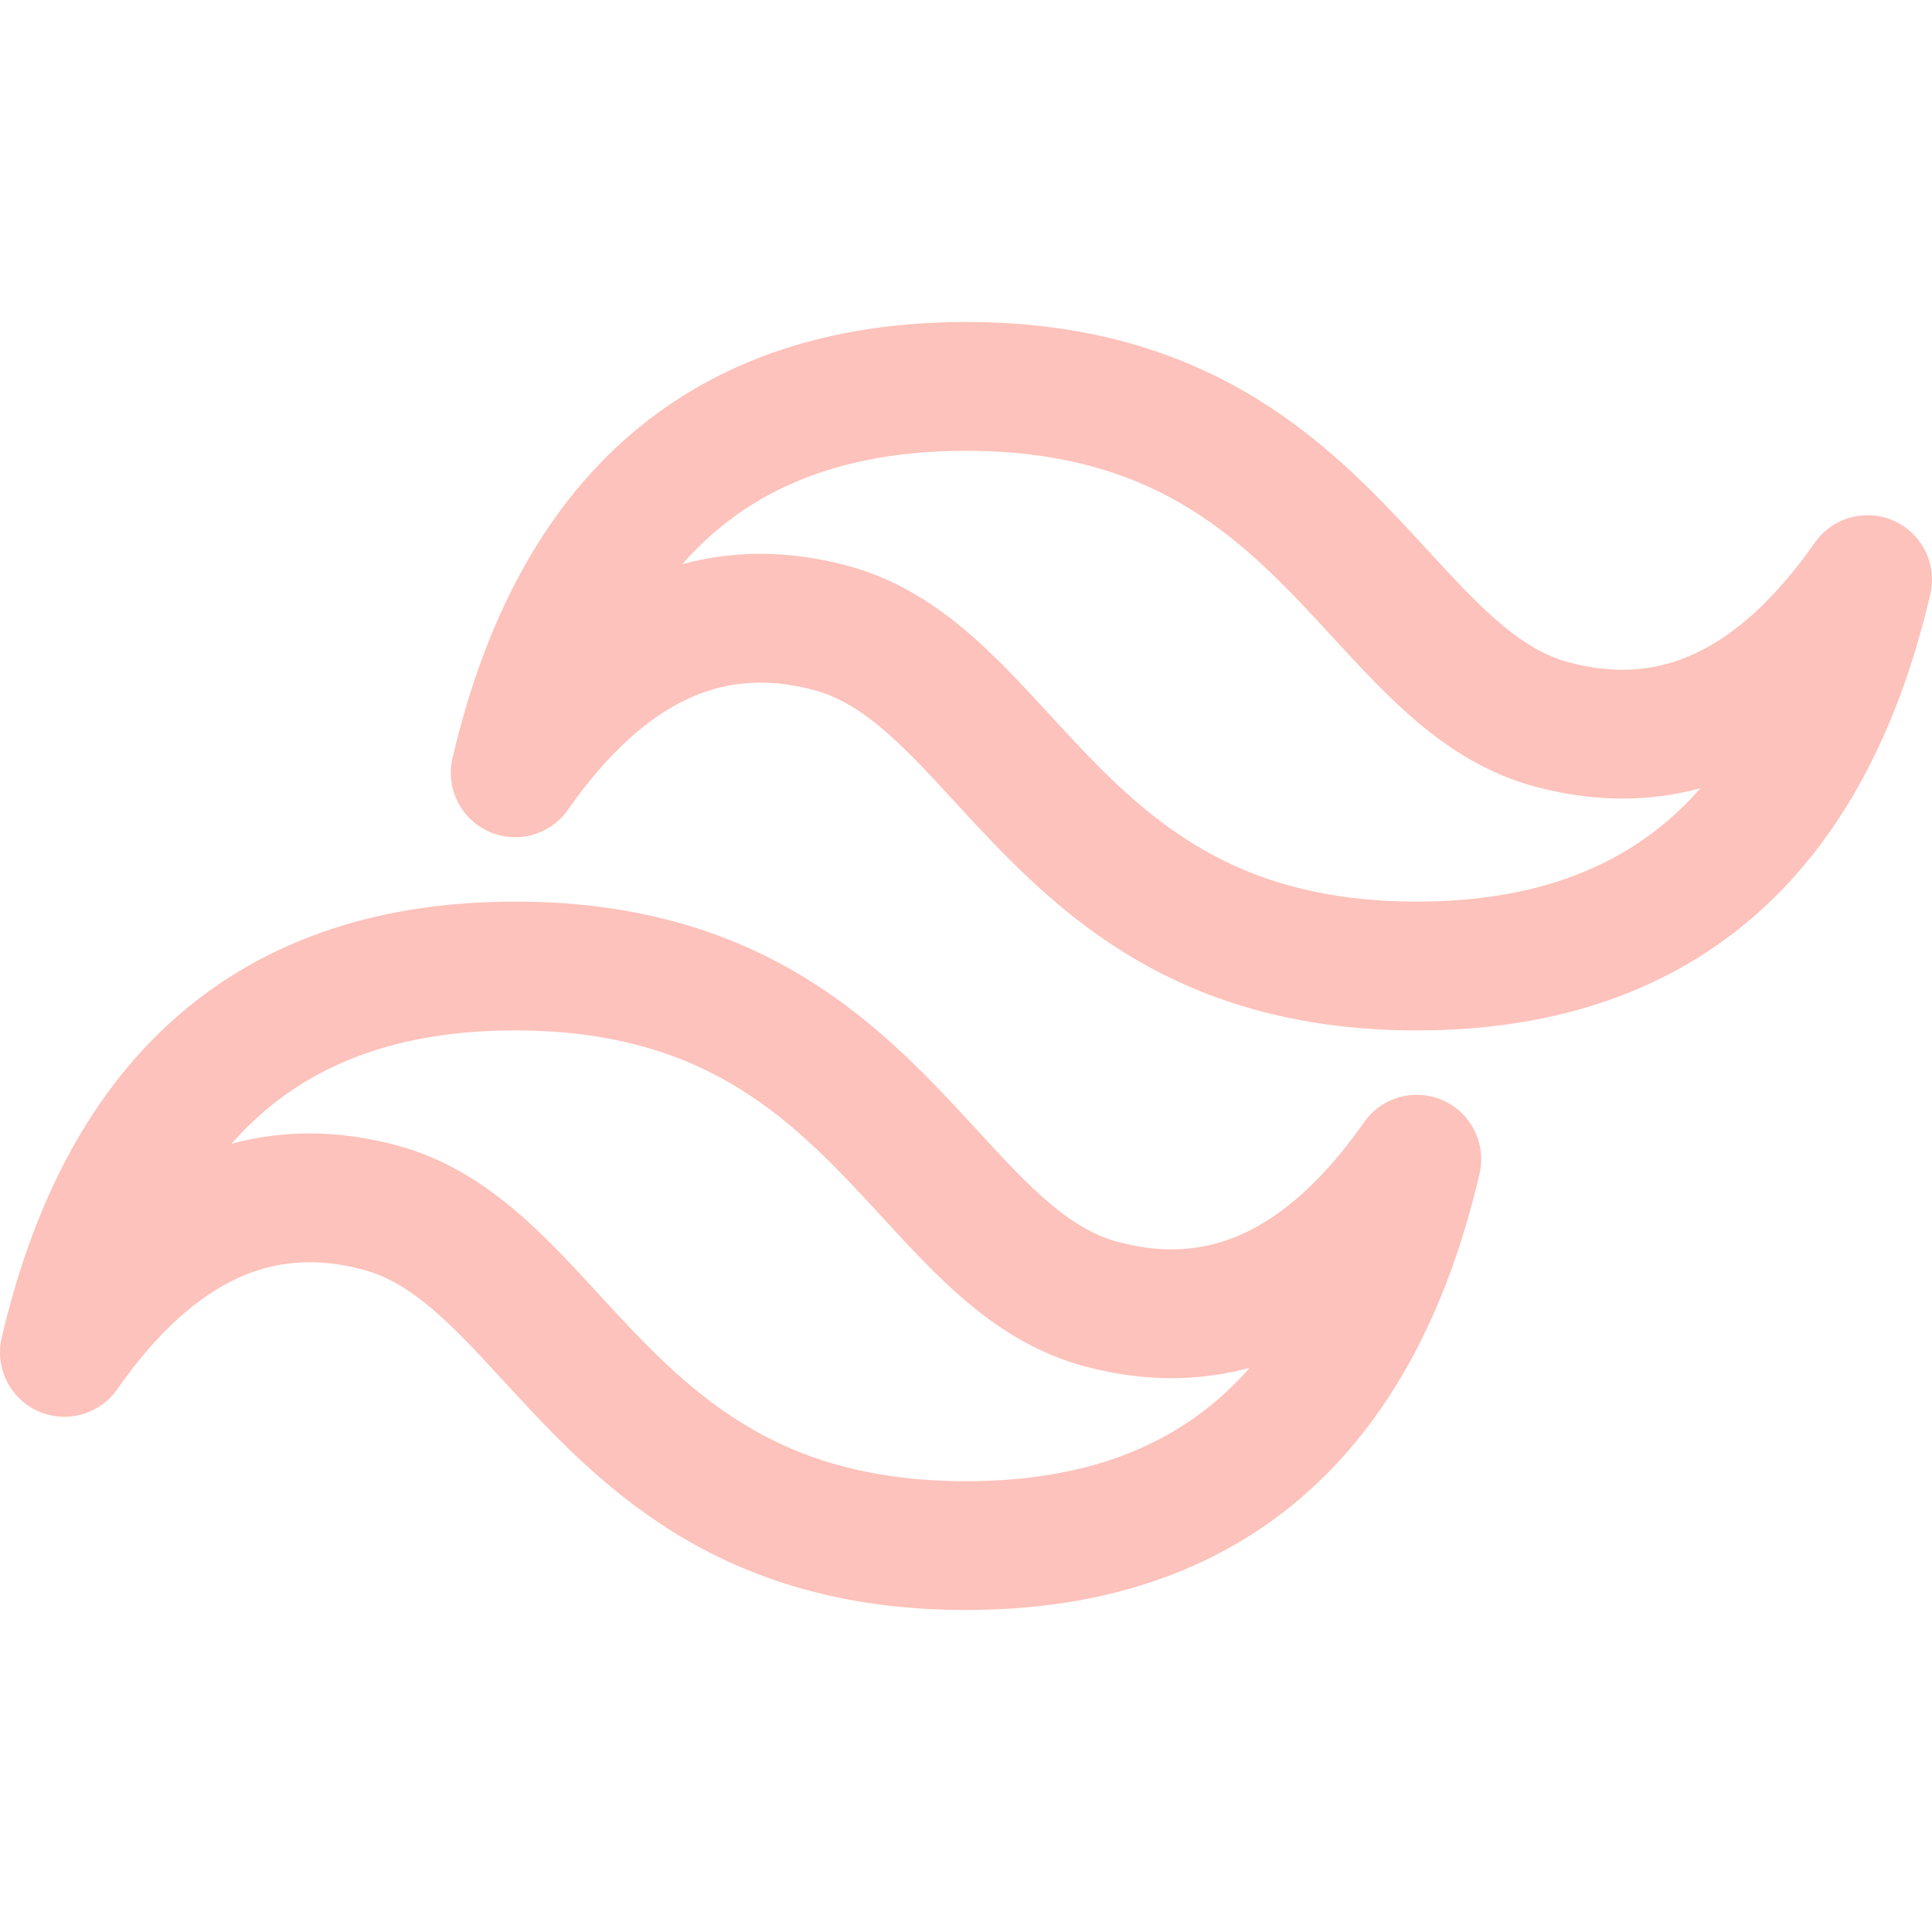
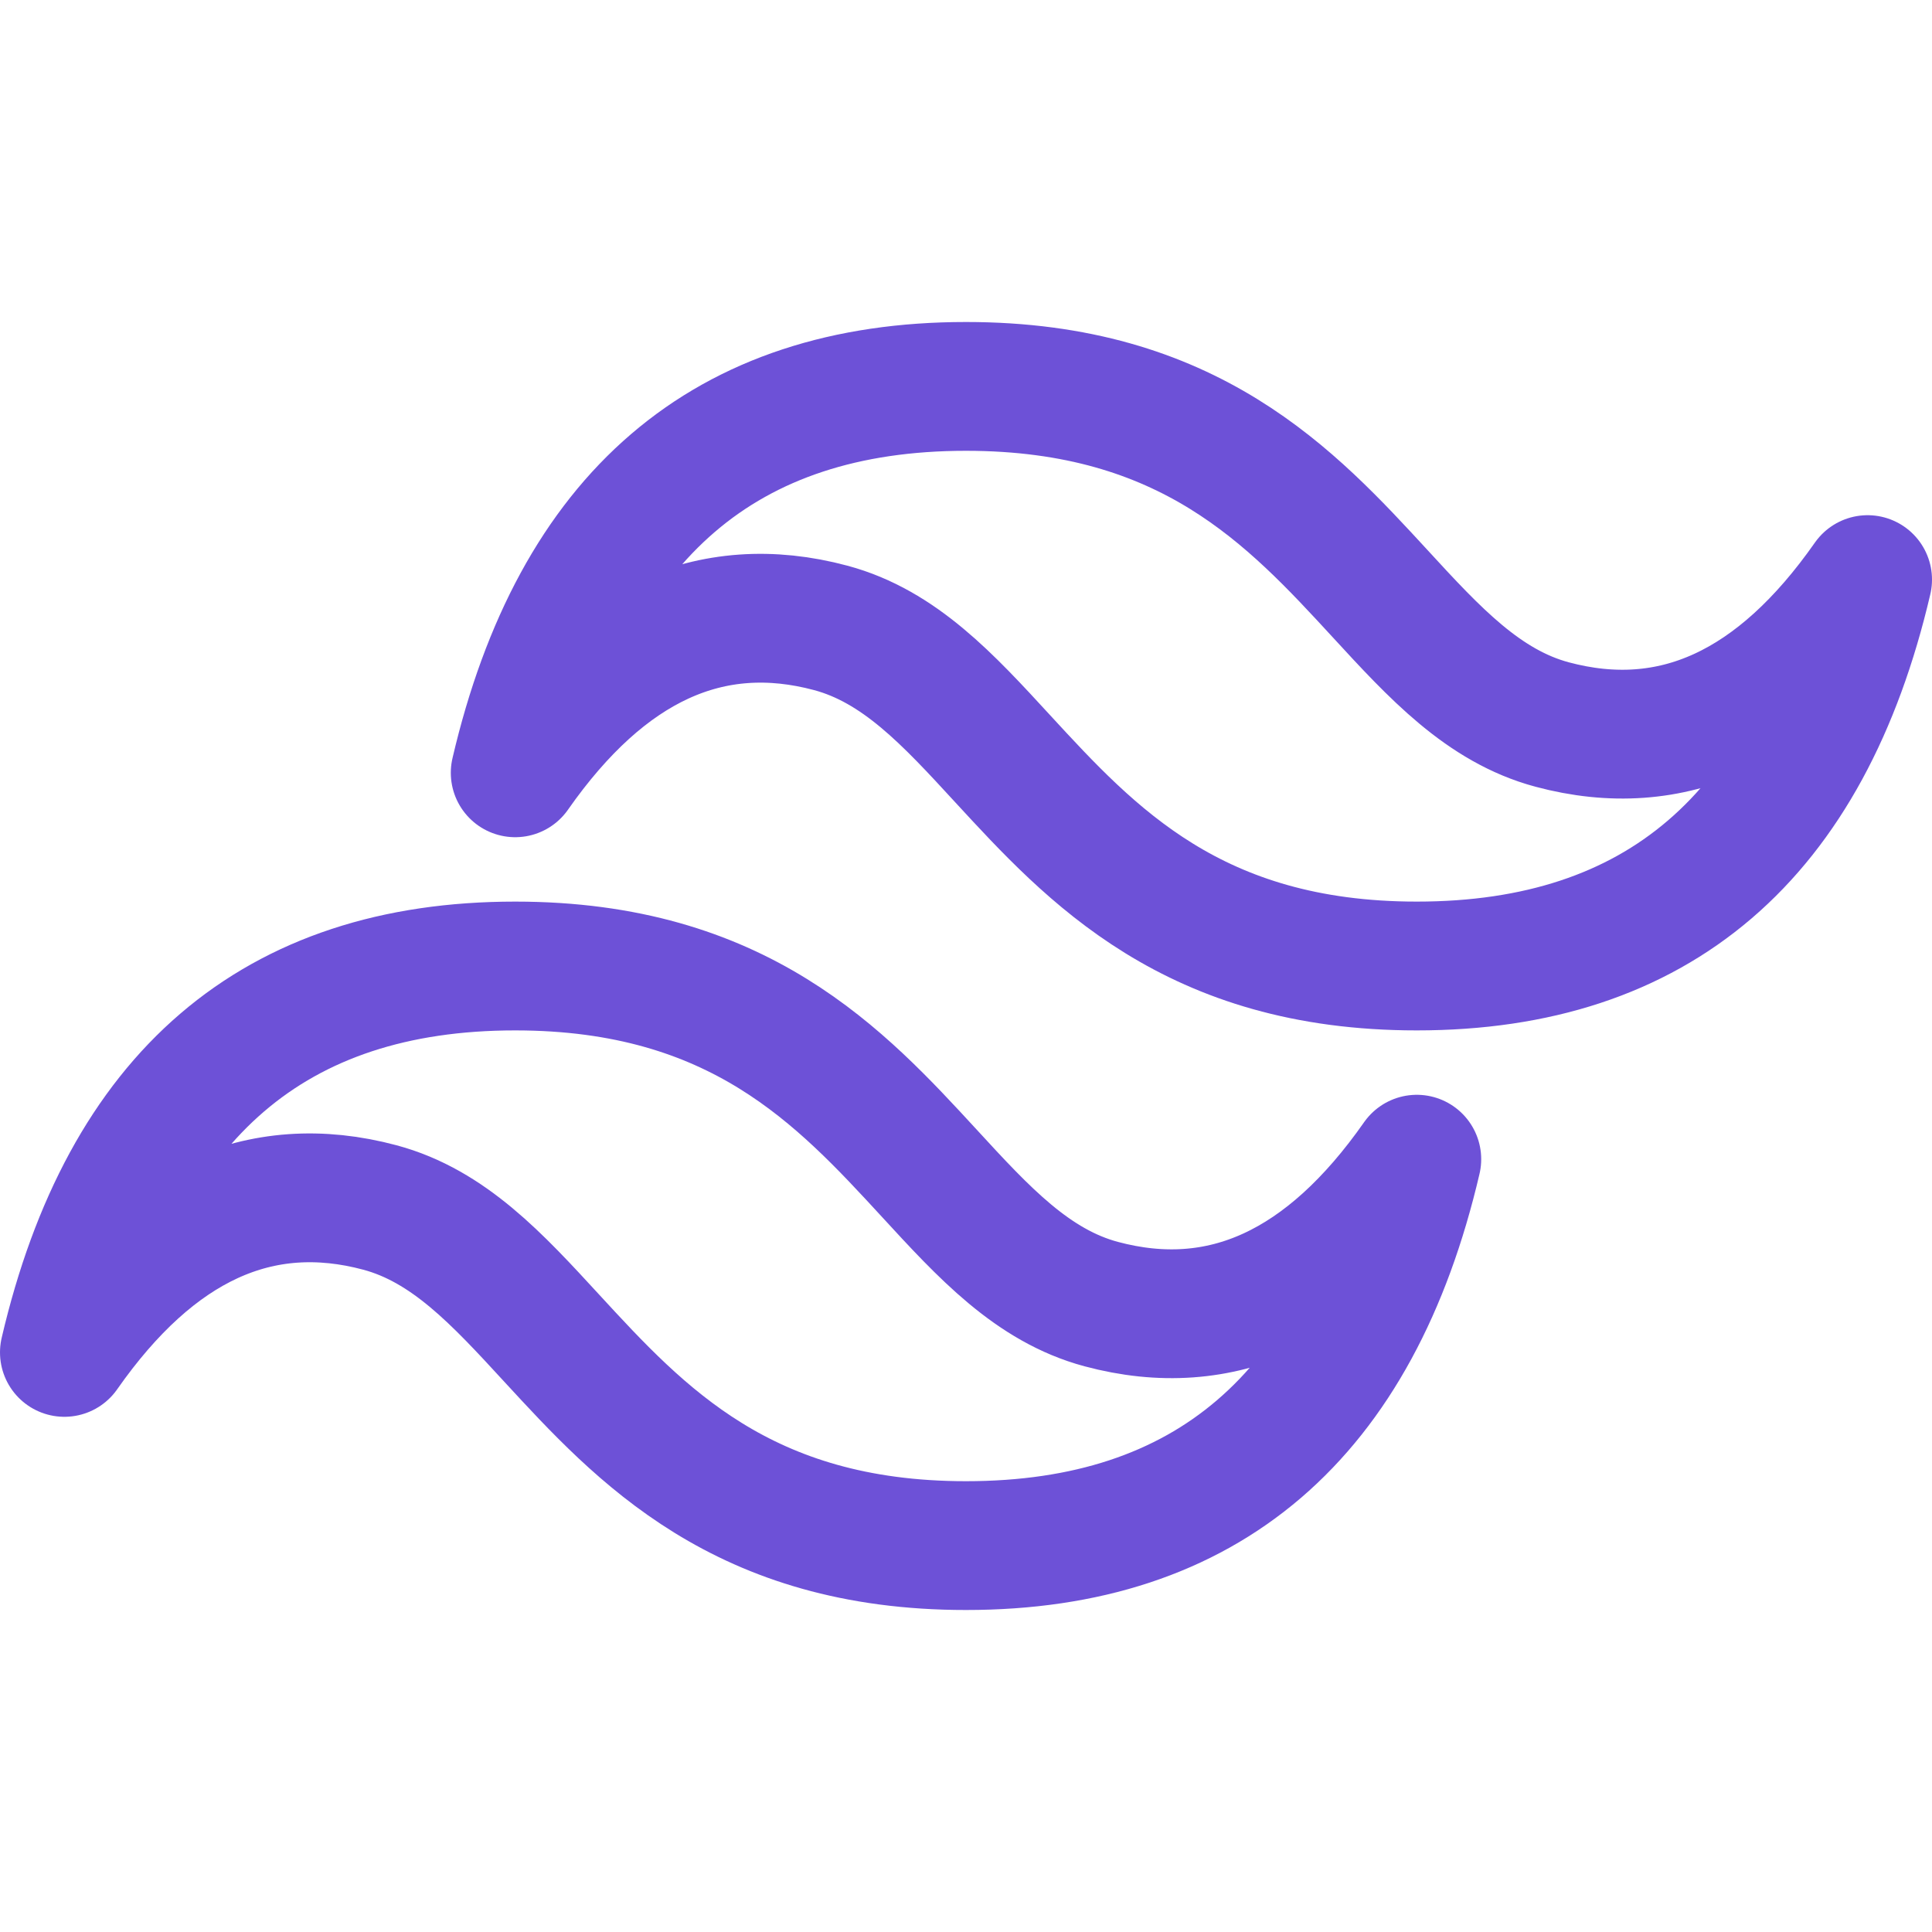
<svg xmlns="http://www.w3.org/2000/svg" width="15px" height="15px" viewBox="0 0 15 15" fill="none">
-   <path fill-rule="evenodd" clip-rule="evenodd" d="M7.5 3C5.633 3 4.467 4 4 6C4.7 5 5.517 4.625 6.45 4.875C6.983 5.018 7.363 5.432 7.784 5.89C8.471 6.636 9.265 7.5 11 7.5C12.867 7.5 14.033 6.5 14.5 4.5C13.8 5.5 12.983 5.875 12.05 5.625C11.518 5.482 11.137 5.068 10.716 4.61C10.029 3.864 9.235 3 7.5 3ZM4 7.5C2.133 7.5 0.967 8.5 0.5 10.5C1.2 9.5 2.017 9.125 2.95 9.375C3.483 9.518 3.863 9.932 4.284 10.39C4.971 11.136 5.765 12 7.5 12C9.367 12 10.533 11 11 9C10.3 10 9.483 10.375 8.55 10.125C8.017 9.982 7.637 9.568 7.216 9.11C6.529 8.364 5.735 7.5 4 7.5Z" stroke="rgba(253,188,180, 0.9)" stroke-linejoin="round" />
+   <path fill-rule="evenodd" clip-rule="evenodd" d="M7.5 3C5.633 3 4.467 4 4 6C4.7 5 5.517 4.625 6.45 4.875C6.983 5.018 7.363 5.432 7.784 5.89C8.471 6.636 9.265 7.5 11 7.5C12.867 7.5 14.033 6.5 14.5 4.5C13.8 5.5 12.983 5.875 12.05 5.625C11.518 5.482 11.137 5.068 10.716 4.61C10.029 3.864 9.235 3 7.5 3ZM4 7.5C2.133 7.5 0.967 8.5 0.5 10.5C1.2 9.5 2.017 9.125 2.95 9.375C3.483 9.518 3.863 9.932 4.284 10.39C4.971 11.136 5.765 12 7.5 12C9.367 12 10.533 11 11 9C10.3 10 9.483 10.375 8.55 10.125C8.017 9.982 7.637 9.568 7.216 9.11C6.529 8.364 5.735 7.5 4 7.5Z" stroke="rgba(93, 63, 211, 0.9)" stroke-linejoin="round" />
</svg>
